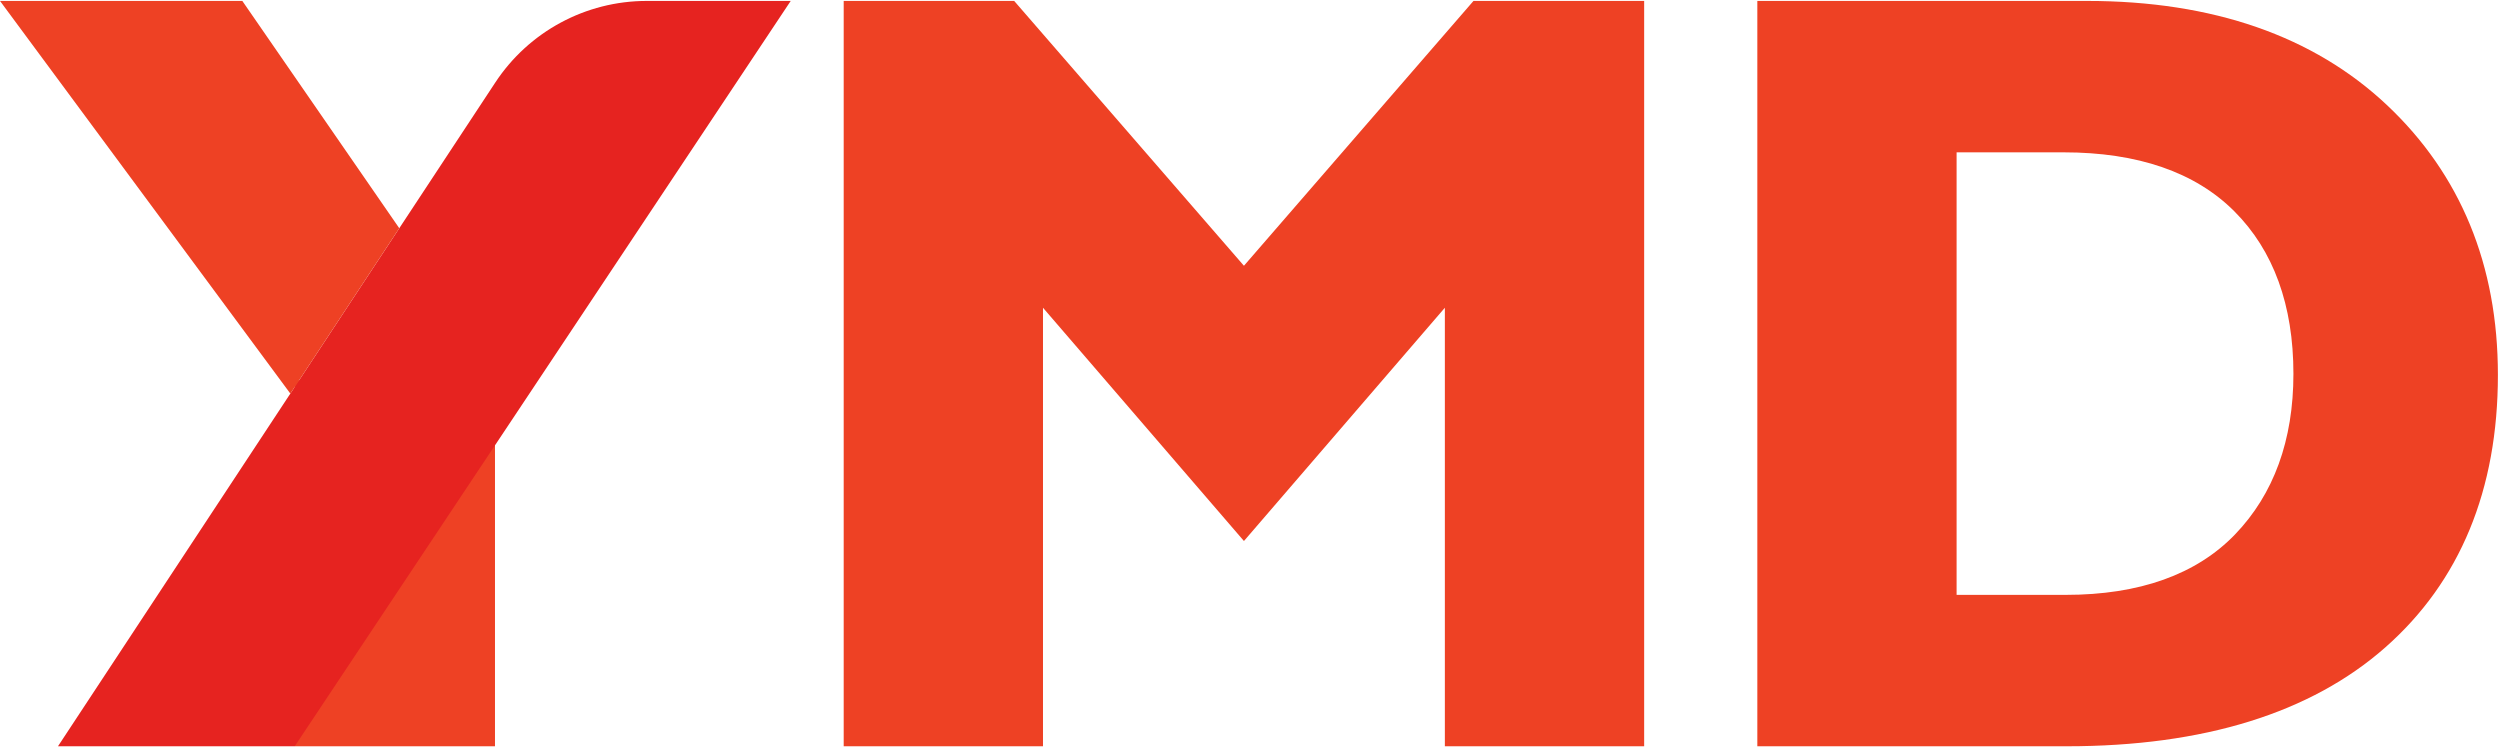
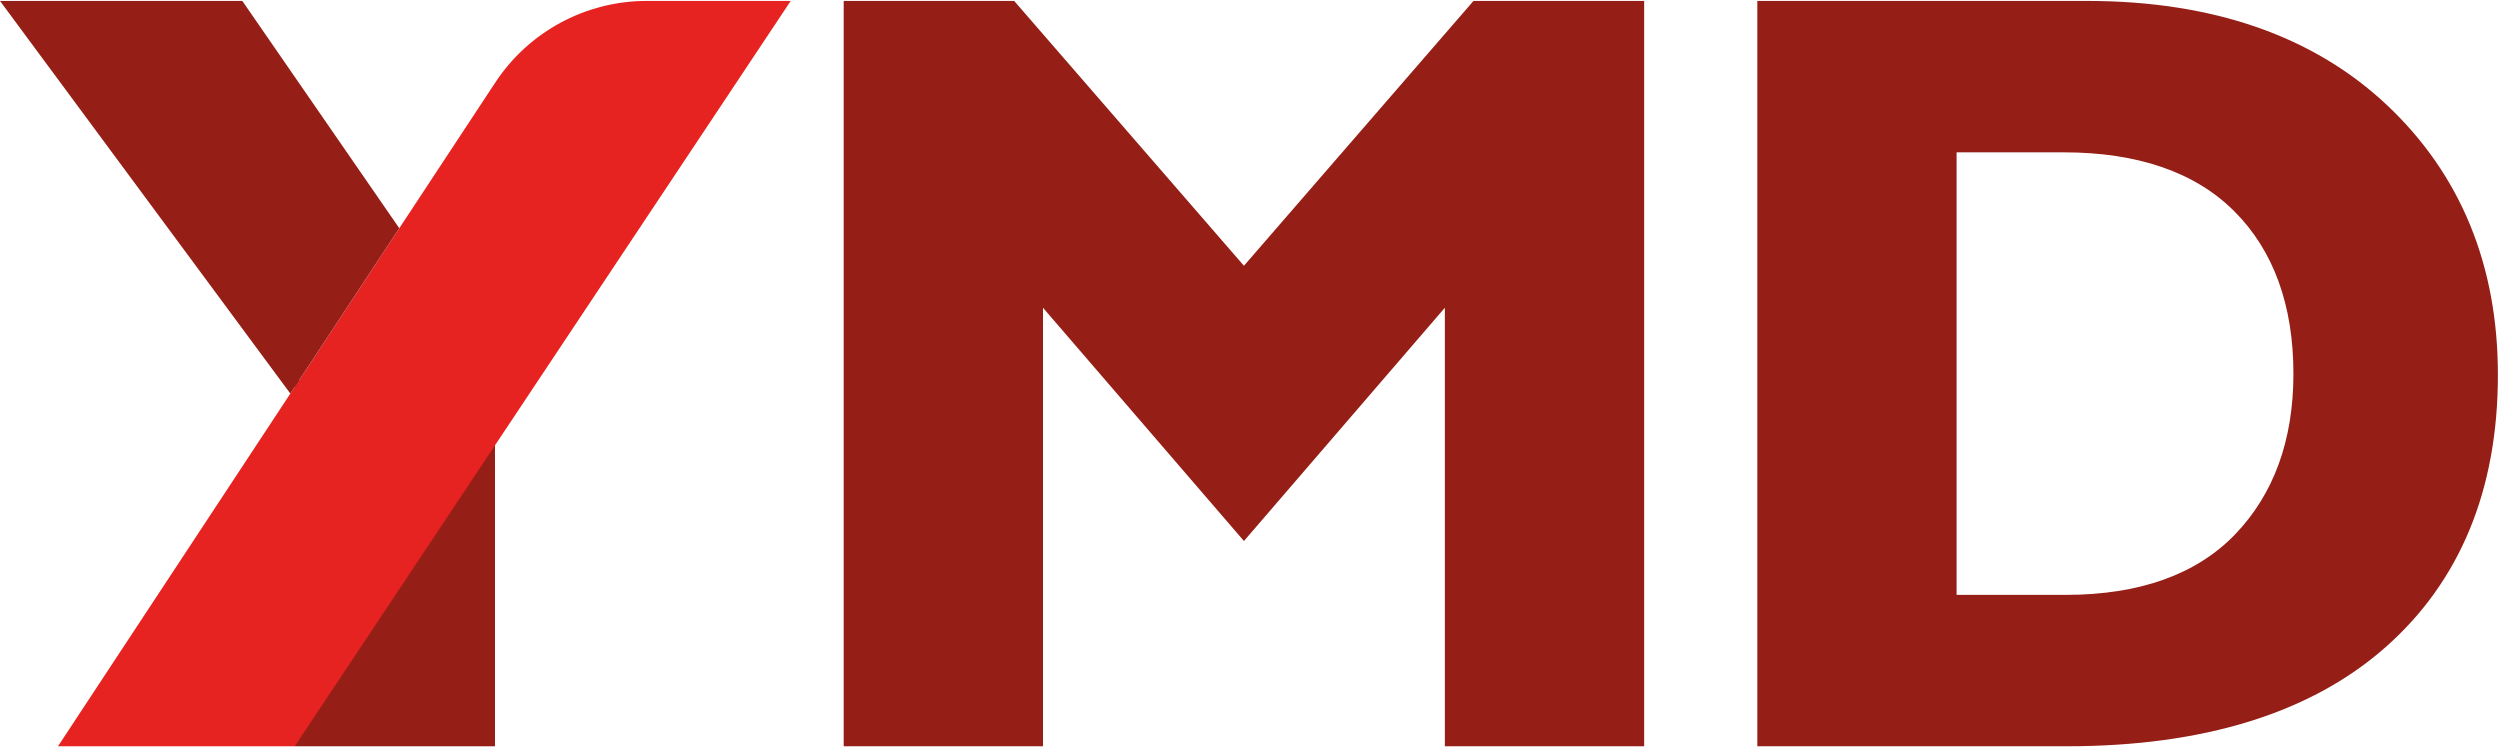
<svg xmlns="http://www.w3.org/2000/svg" width="483" height="145" viewBox="0 0 483 145" fill="none">
-   <path d="M284.676 0.18L240.329 51.347L196.462 0.782L195.941 0.18H163.002V144.18H201.506V59.457L240.329 104.523L279.147 59.457V144.18H317.651V0.18H284.676Z" fill="#EE4124" />
-   <path d="M461.18 20.32C447.005 6.959 427.497 0.18 403.224 0.18H339.516V144.18H399.288C425.747 144.18 446.459 137.75 460.831 125.087C475.275 112.364 482.595 94.642 482.595 72.438C482.6 51.246 475.396 33.717 461.18 20.32ZM378.015 29.431H398.686C413.019 29.431 424.128 33.266 431.681 40.834C439.25 48.403 443.089 58.961 443.089 72.231C443.089 85.05 439.29 95.482 431.813 103.248C424.351 110.998 413.337 114.929 399.086 114.929H378.015V29.431Z" fill="#EE4124" />
-   <path d="M95.631 73.481H56.934V144.18H95.631V73.481Z" fill="#EE4124" />
+   <path d="M284.676 0.18L240.329 51.347L196.462 0.782L195.941 0.18H163.002V144.18H201.506V59.457L240.329 104.523L279.147 59.457V144.18H317.651V0.18H284.676Z" fill="#951F17" />
+   <path d="M461.18 20.32C447.005 6.959 427.497 0.18 403.224 0.18H339.516V144.18H399.288C425.747 144.18 446.459 137.75 460.831 125.087C475.275 112.364 482.595 94.642 482.595 72.438C482.6 51.246 475.396 33.717 461.18 20.32ZM378.015 29.431H398.686C413.019 29.431 424.128 33.266 431.681 40.834C439.25 48.403 443.089 58.961 443.089 72.231C443.089 85.05 439.29 95.482 431.813 103.248C424.351 110.998 413.337 114.929 399.086 114.929H378.015V29.431Z" fill="#951F17" />
+   <path d="M95.631 73.481H56.934V144.18H95.631V73.481Z" fill="#951F17" />
  <path d="M95.697 15.934L11.201 144.18H56.939L152.767 0.18H124.943C113.16 0.18 102.172 6.104 95.697 15.934Z" fill="#E62320" />
-   <path d="M77.14 44.093L76.386 43L46.816 0.18H0L56.094 76.04L77.14 44.093Z" fill="#EE4124" />
+   <path d="M77.14 44.093L76.386 43L46.816 0.18H0L56.094 76.04L77.14 44.093Z" fill="#951F17" />
</svg>
